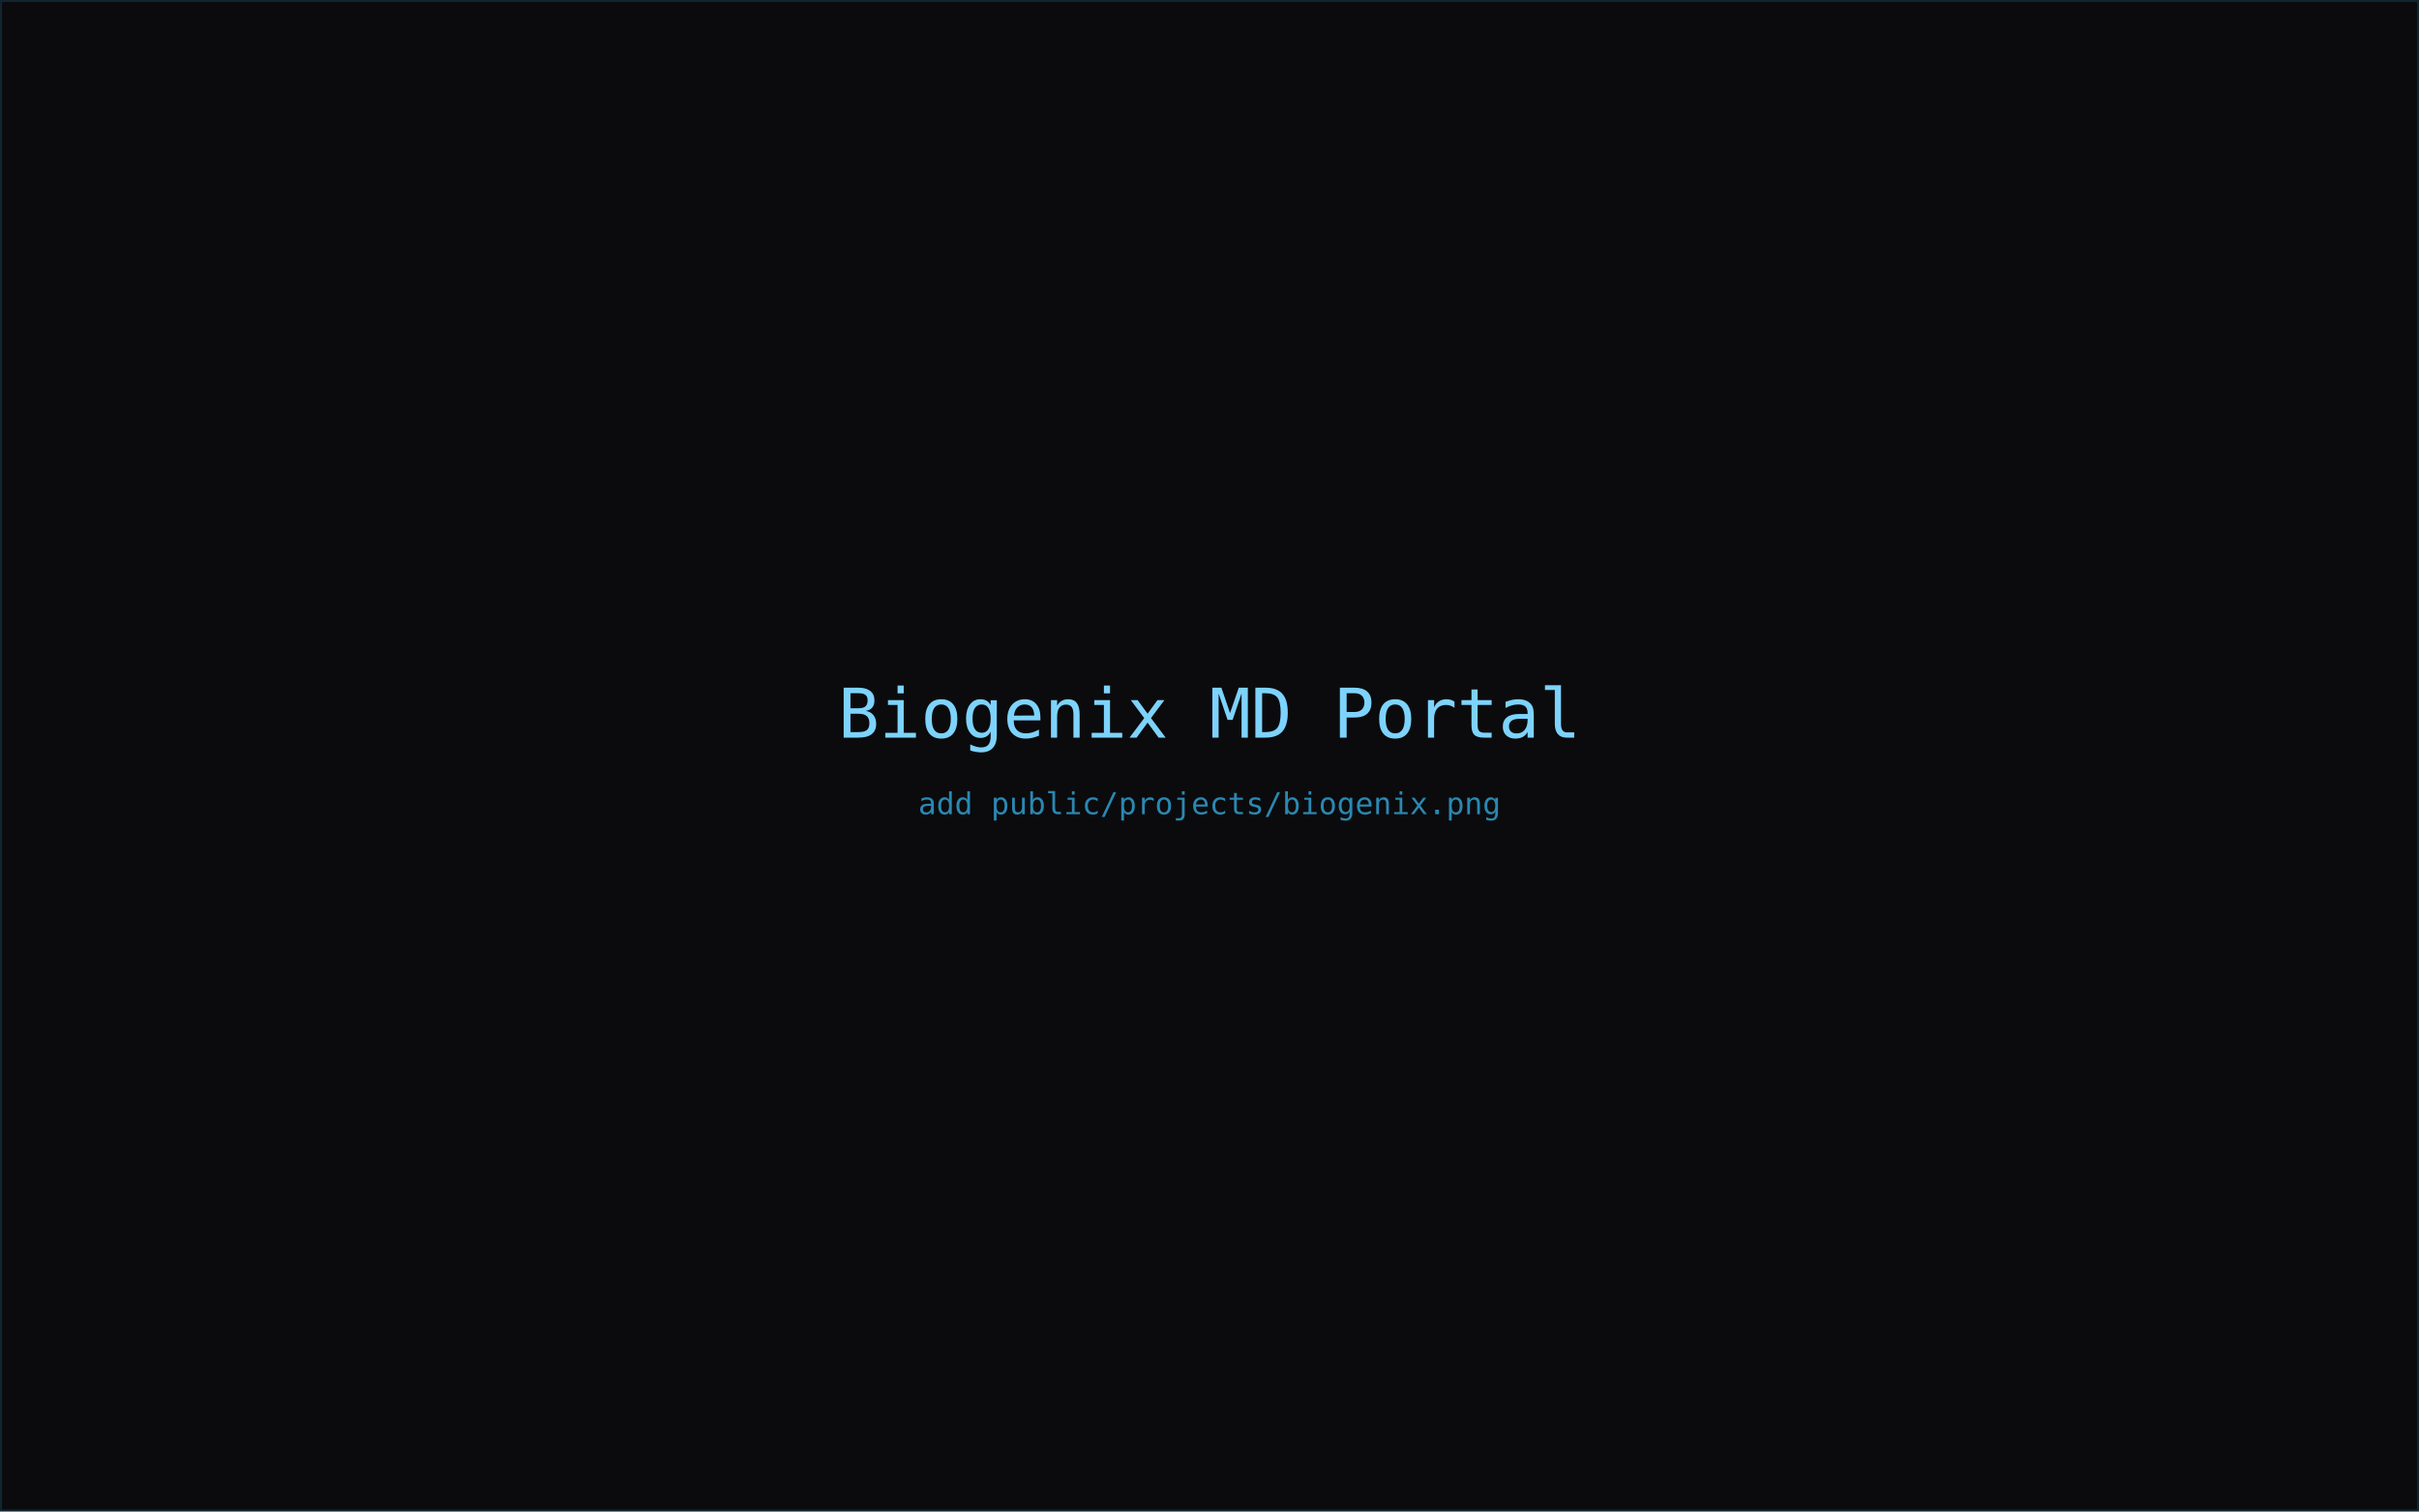
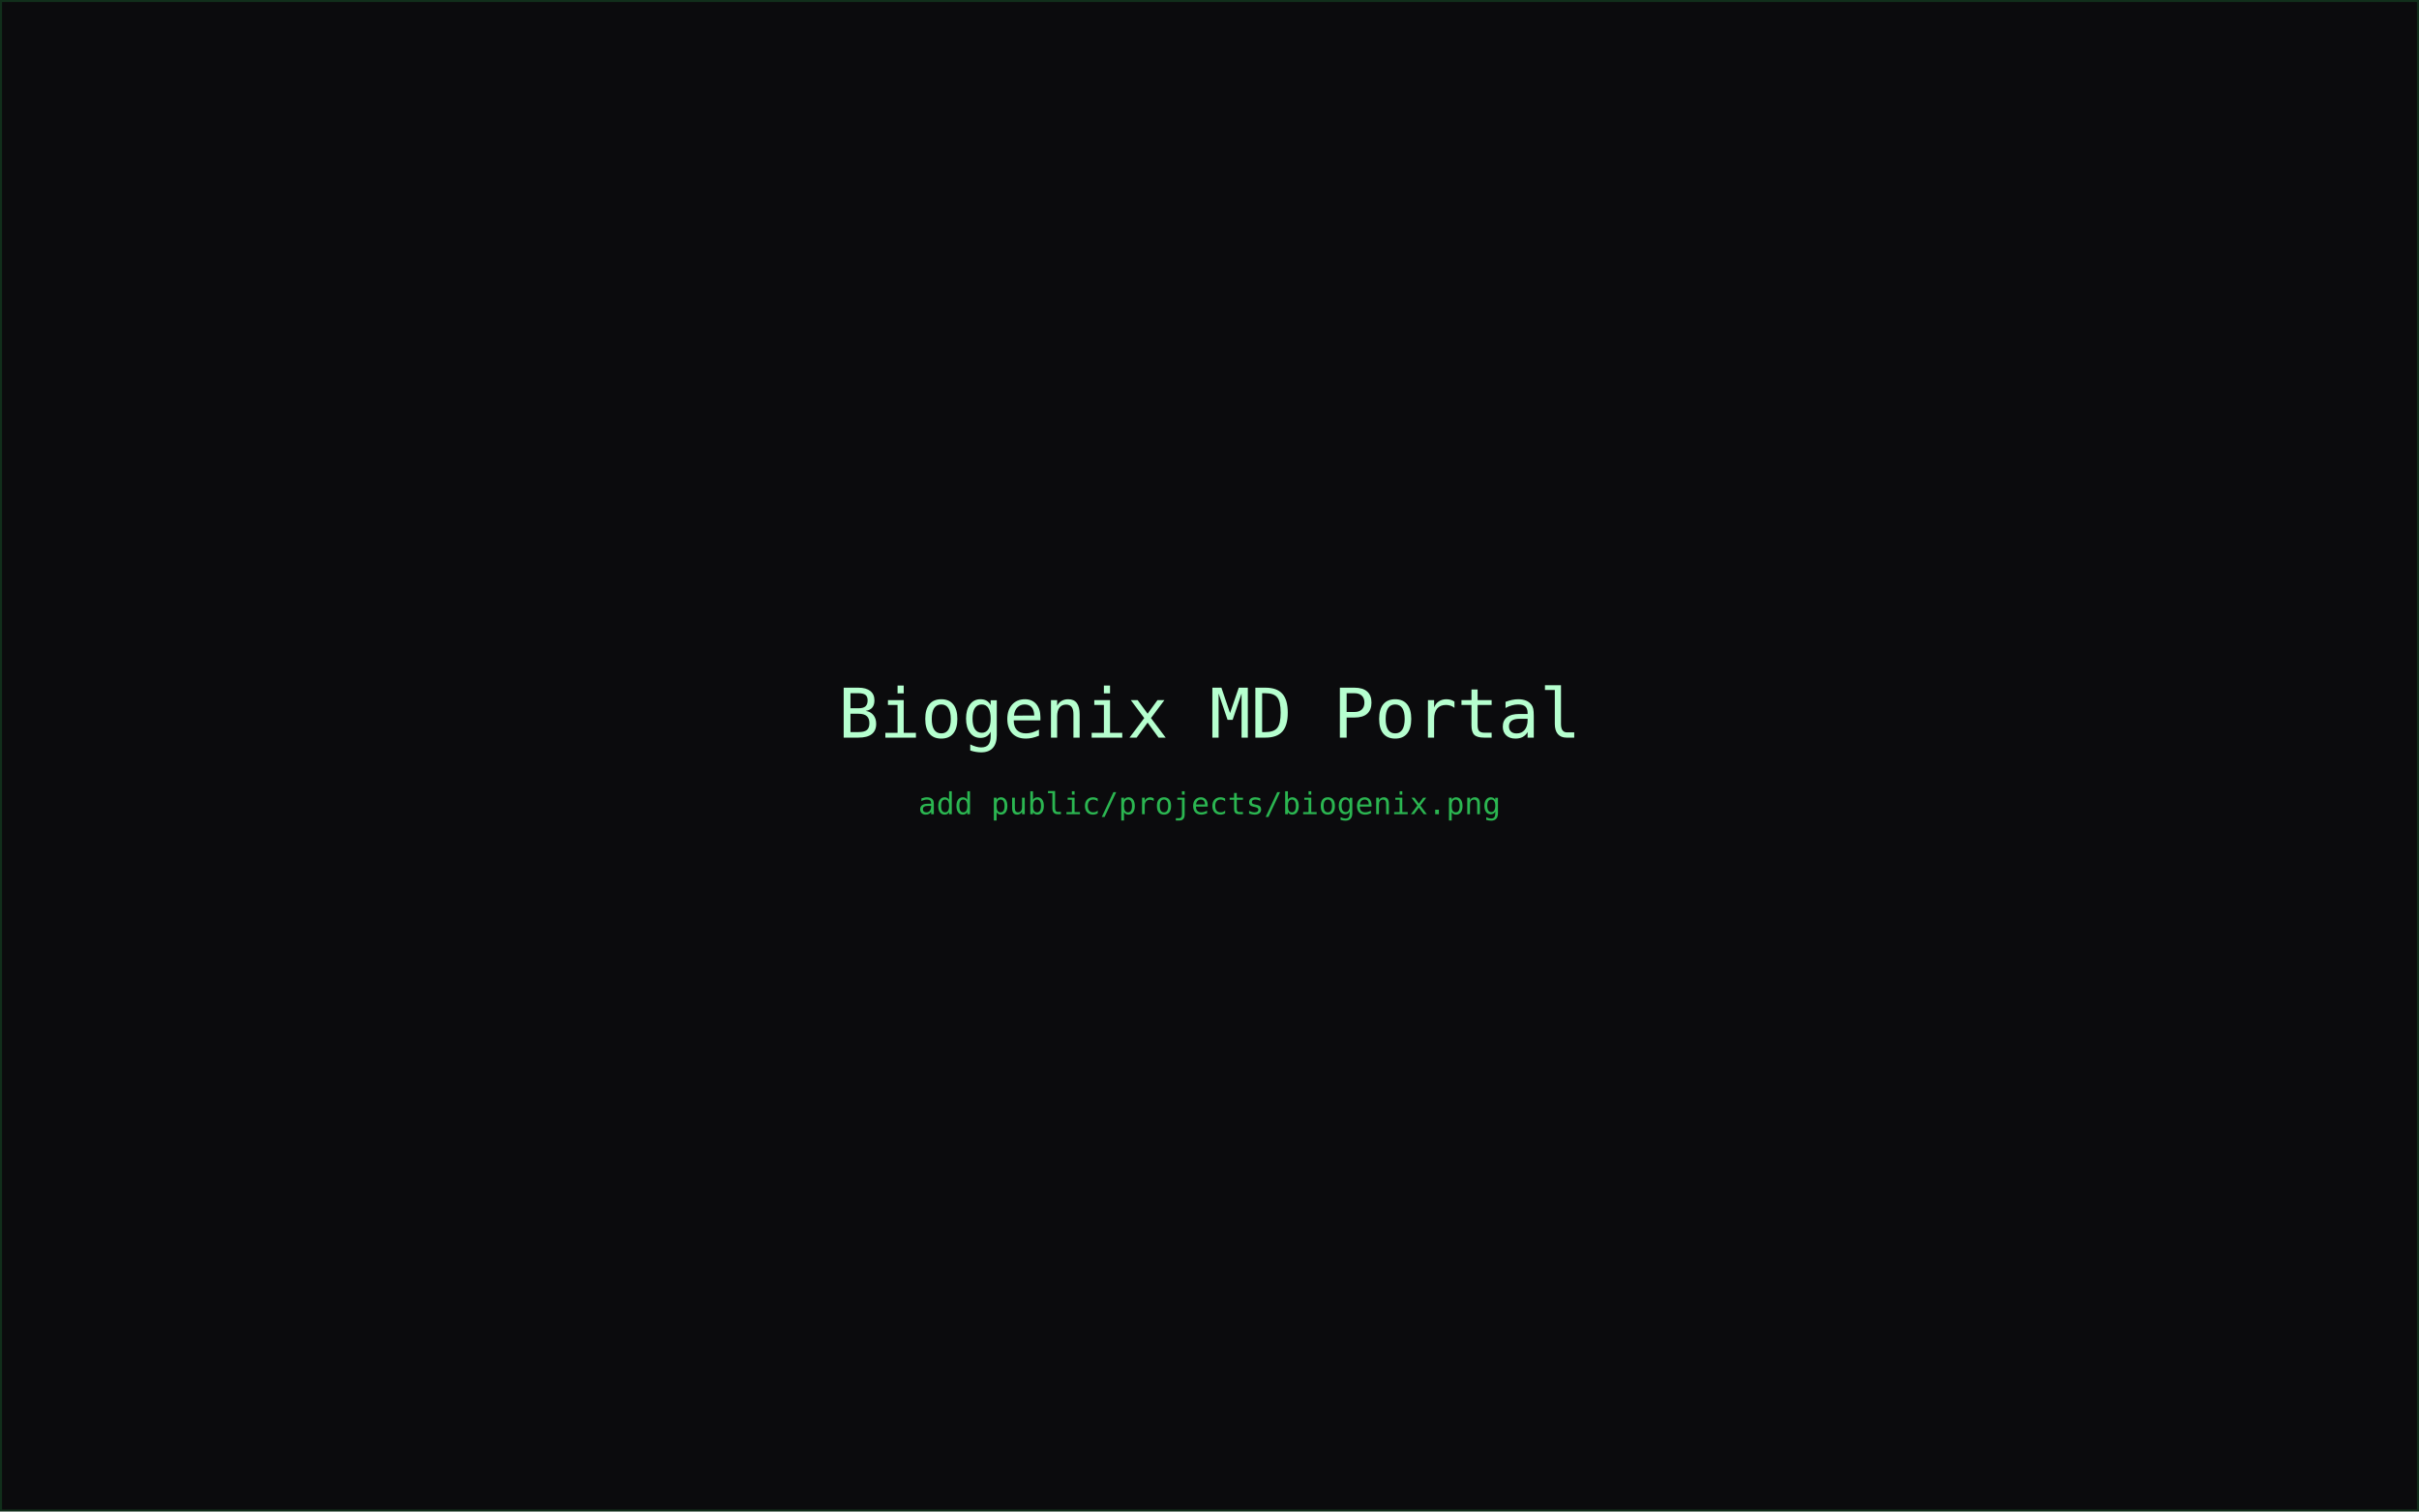
<svg xmlns="http://www.w3.org/2000/svg" width="1200" height="750" viewBox="0 0 1200 750">
  <rect width="1200" height="750" fill="#0b0b0d" />
-   <rect x="0.5" y="0.5" width="1199" height="749" fill="none" stroke="#38bdf8" stroke-opacity="0.15" />
-   <text x="600" y="366" text-anchor="middle" font-family="monospace" font-size="34" fill="#7dd3fc">Biogenix MD Portal</text>
-   <text x="600" y="404" text-anchor="middle" font-family="monospace" font-size="15" fill="#38bdf8" opacity="0.7">add public/projects/biogenix.png</text>
+   <rect x="0.5" y="0.5" width="1199" height="749" fill="none" stroke="#39ff6e" stroke-opacity="0.15" />
+   <text x="600" y="366" text-anchor="middle" font-family="monospace" font-size="34" fill="#b6ffcf">Biogenix MD Portal</text>
+   <text x="600" y="404" text-anchor="middle" font-family="monospace" font-size="15" fill="#39ff6e" opacity="0.7">add public/projects/biogenix.png</text>
</svg>
